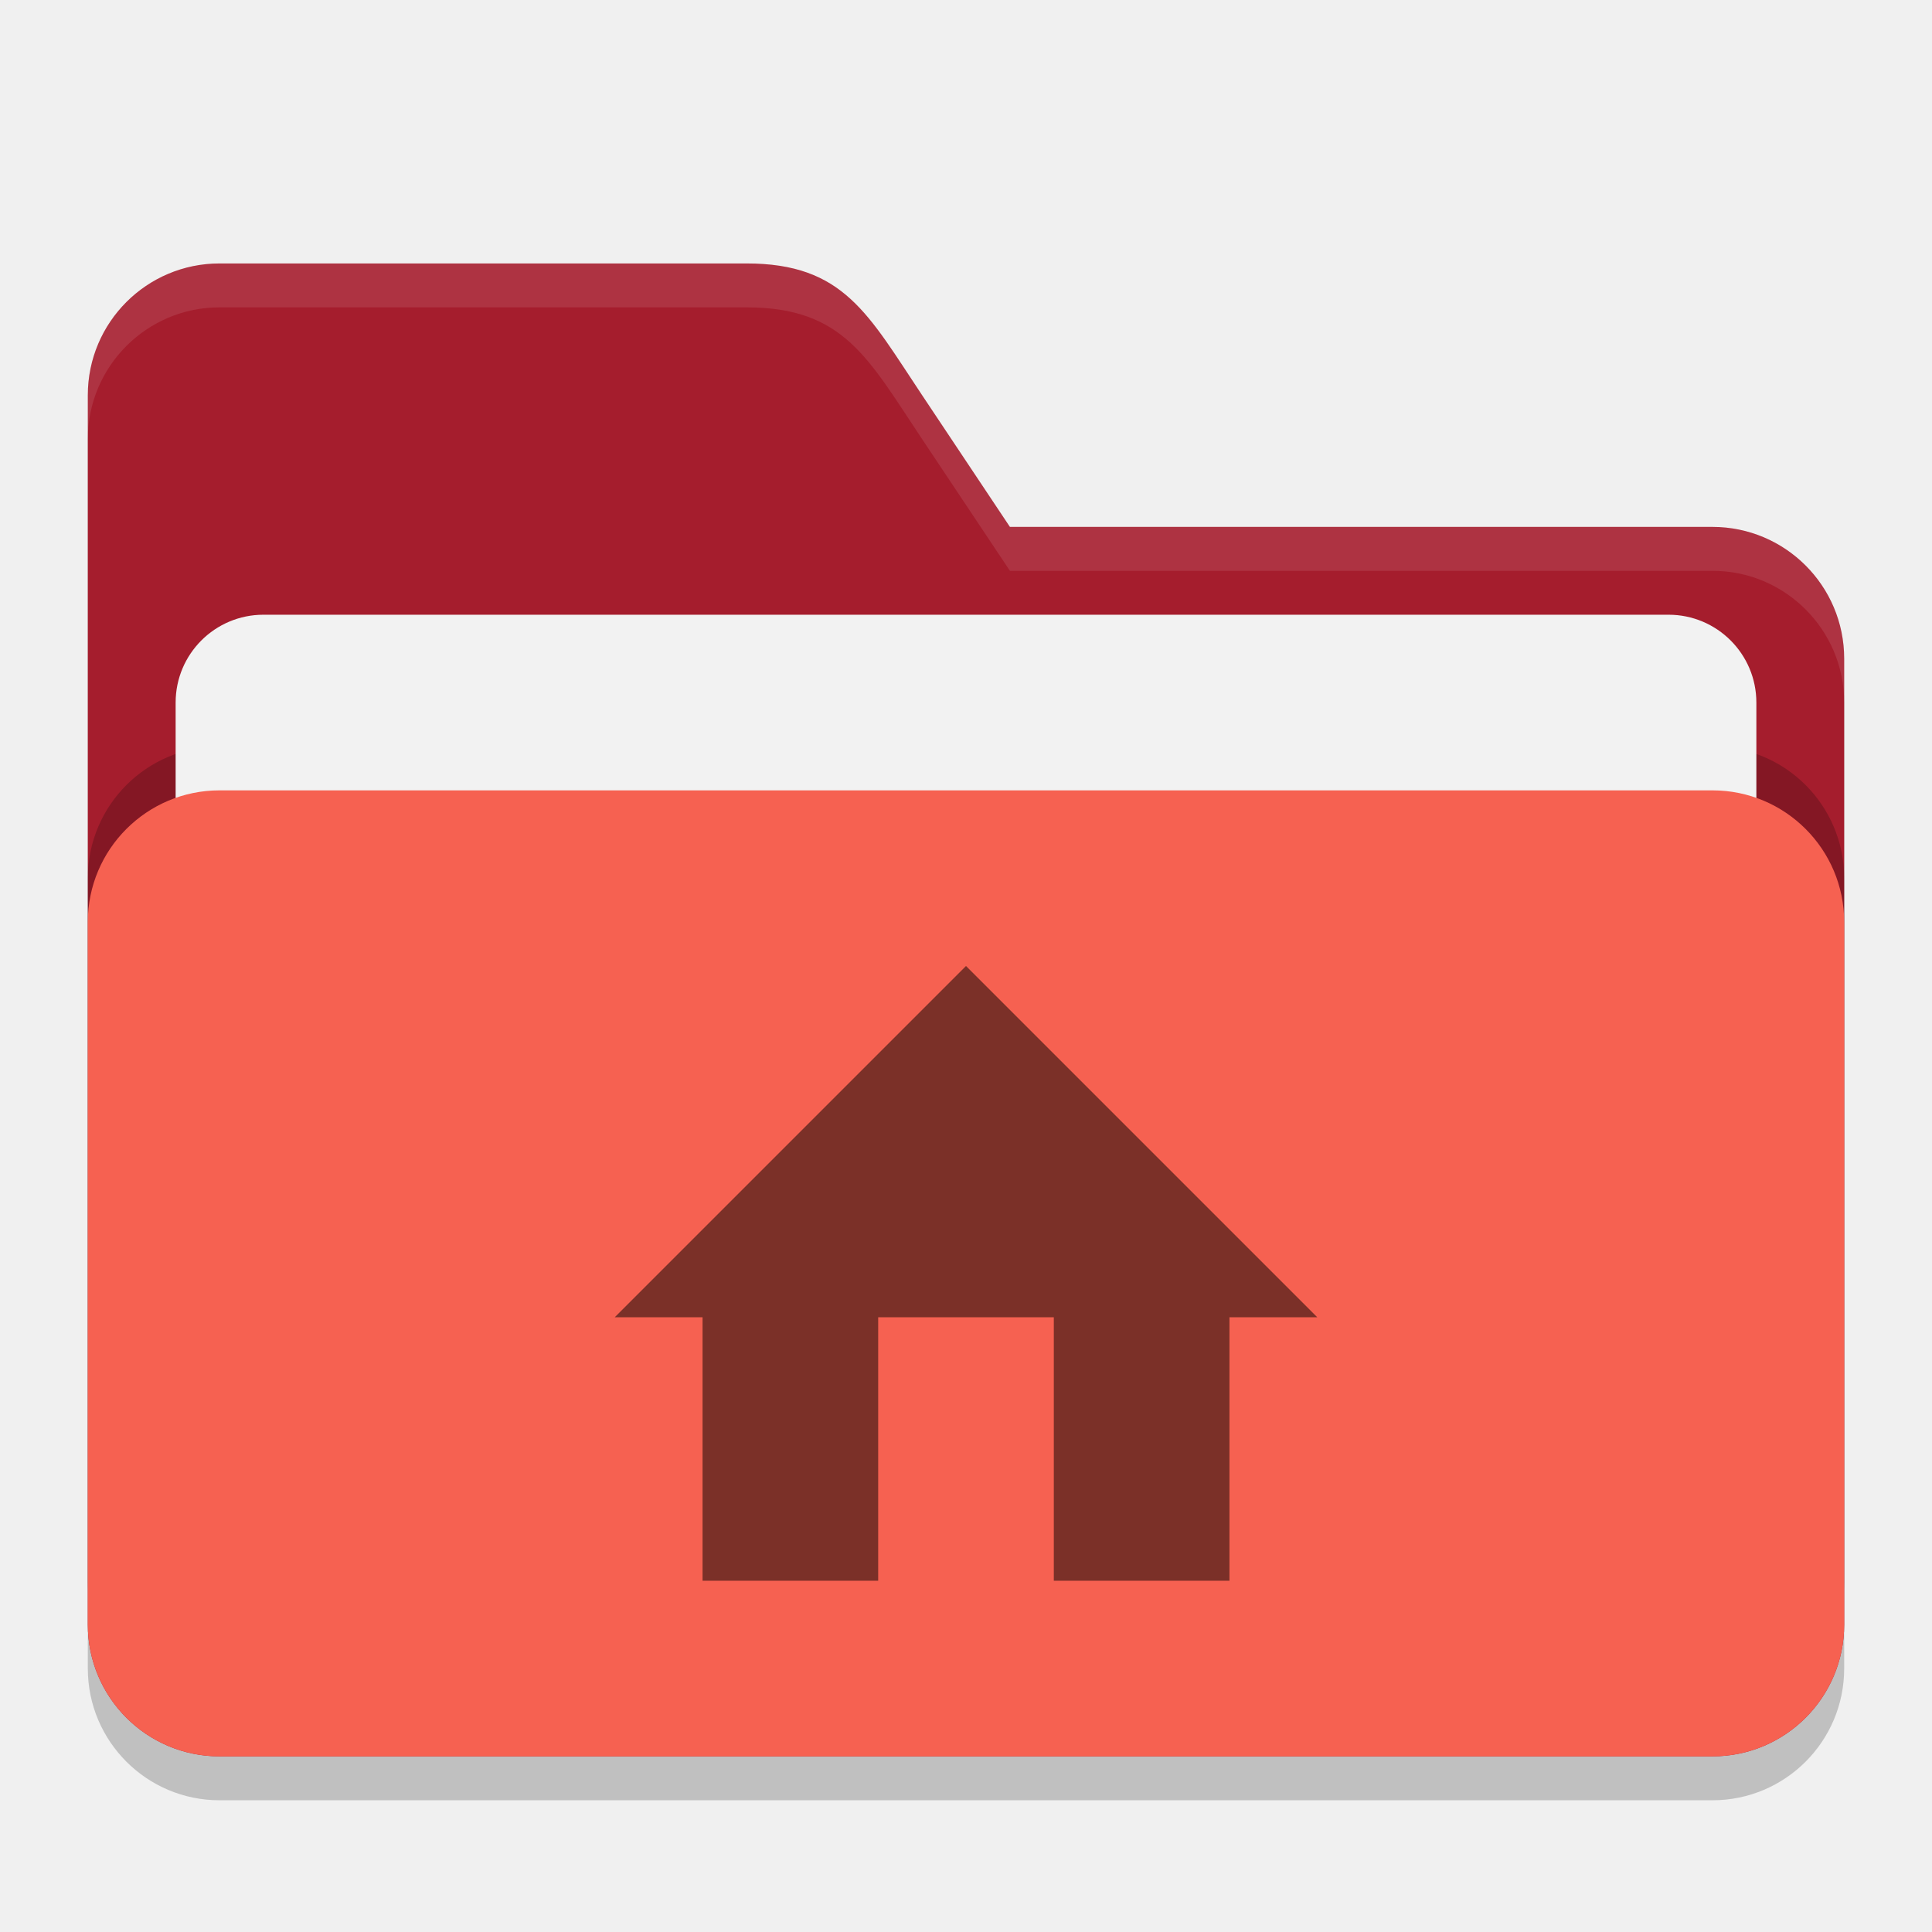
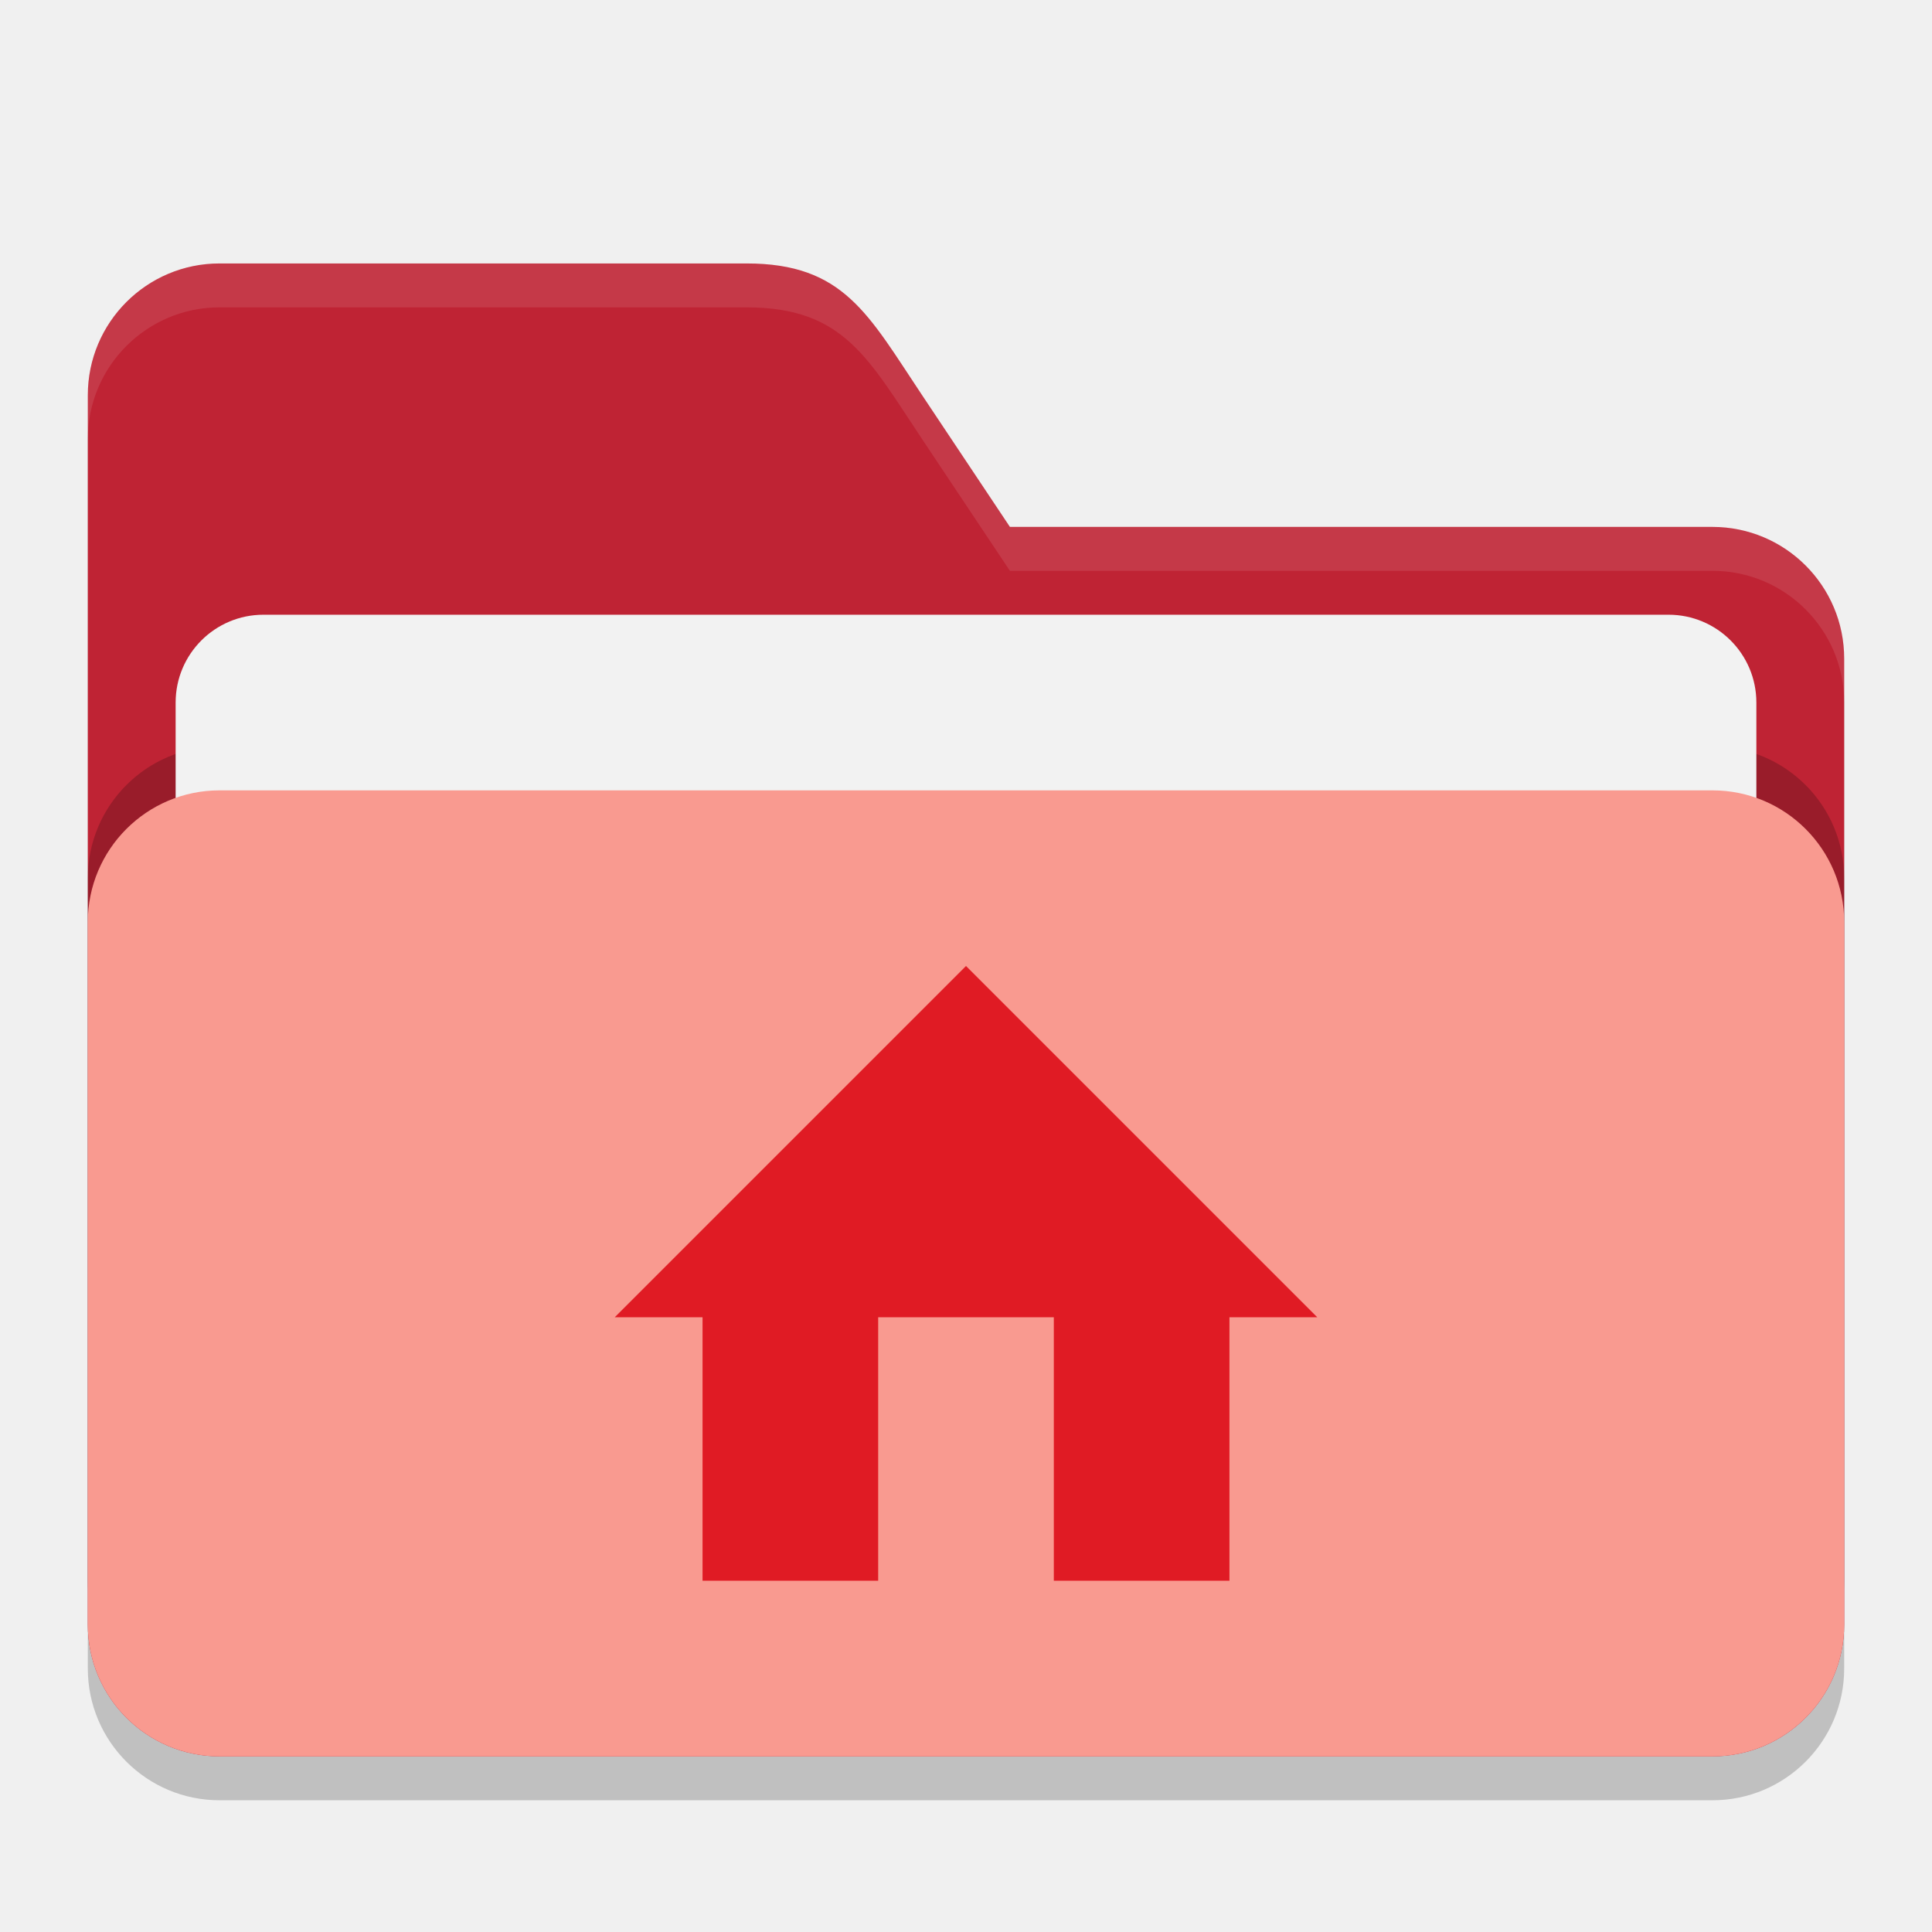
<svg xmlns="http://www.w3.org/2000/svg" width="22" height="22" viewBox="0 0 22 22" version="1.1" id="svg5">
  <defs id="defs2" />
  <path id="path2024" style="opacity:0.2;fill:#000000;stroke-width:4;stroke-linecap:square" d="M 2.5,3.5 A 1.5,1.5 0 0 0 1,5 v 14 a 1.5,1.5 0 0 0 1.5,1.5 h 17 A 1.5,1.5 0 0 0 21,19 V 8 A 1.5,1.5 0 0 0 19.5,6.5 h -8 L 10.5,5 C 9.885,4.078 9.608,3.5 8.5,3.5 Z" />
-   <path id="path2052" style="fill:#a51d2d;fill-opacity:1;stroke-width:4;stroke-linecap:square" d="M 2.5,3 A 1.5,1.5 0 0 0 1,4.5 v 14 A 1.5,1.5 0 0 0 2.5,20 h 17 A 1.5,1.5 0 0 0 21,18.5 V 7.5 A 1.5,1.5 0 0 0 19.5,6 h -8 l -1,-1.5 C 9.885,3.578 9.608,3 8.5,3 Z" />
+   <path id="path2052" style="fill:#bf2334;fill-opacity:1;stroke-width:4;stroke-linecap:square" d="M 2.5,3 A 1.5,1.5 0 0 0 1,4.5 v 14 A 1.5,1.5 0 0 0 2.5,20 h 17 A 1.5,1.5 0 0 0 21,18.5 V 7.5 A 1.5,1.5 0 0 0 19.5,6 h -8 l -1,-1.5 C 9.885,3.578 9.608,3 8.5,3 Z" />
  <path id="path447" style="opacity:0.1;fill:#ffffff;fill-opacity:1;stroke-width:4;stroke-linecap:square" d="M 2.5,3 C 1.672,3 1,3.672 1,4.5 V 5 C 1,4.172 1.672,3.5 2.5,3.5 h 6 c 1.108,0 1.385,0.578 2,1.5 l 1,1.5 h 8 c 0.828,0 1.5,0.672 1.5,1.5 v -0.5 C 21,6.672 20.328,6 19.5,6 h -8 l -1,-1.5 C 9.885,3.578 9.608,3 8.5,3 Z" />
  <rect style="opacity:0.2;fill:#000000;fill-opacity:1;stroke-width:4;stroke-linecap:square" id="rect2667" width="20" height="11" x="1" y="8.5" ry="1.5" />
  <rect style="fill:#f2f2f2;fill-opacity:1;stroke-width:1.5;stroke-linecap:square" id="rect3435" width="18" height="9" x="2" y="7" ry="1" />
-   <rect style="opacity:1;fill:#f66151;fill-opacity:1;stroke-width:4;stroke-linecap:square" id="rect2072" width="20" height="11" x="1" y="9" ry="1.5" />
-   <path d="m 7,15 h 1 v 3 h 2 v -3 h 2 v 3 h 2 v -3 h 1 l -4,-4 z" style="opacity:0.5;fill:#000000" id="path308" />
+   <rect style="opacity:1;fill:#f99a90;fill-opacity:1;stroke-width:4;stroke-linecap:square" id="rect2072" width="20" height="11" x="1" y="9" ry="1.5" />
+   <path d="m 7,15 h 1 v 3 h 2 v -3 h 2 v 3 h 2 v -3 h 1 l -4,-4 z" style="opacity:1;fill:#e01b24" id="path308" />
</svg>
